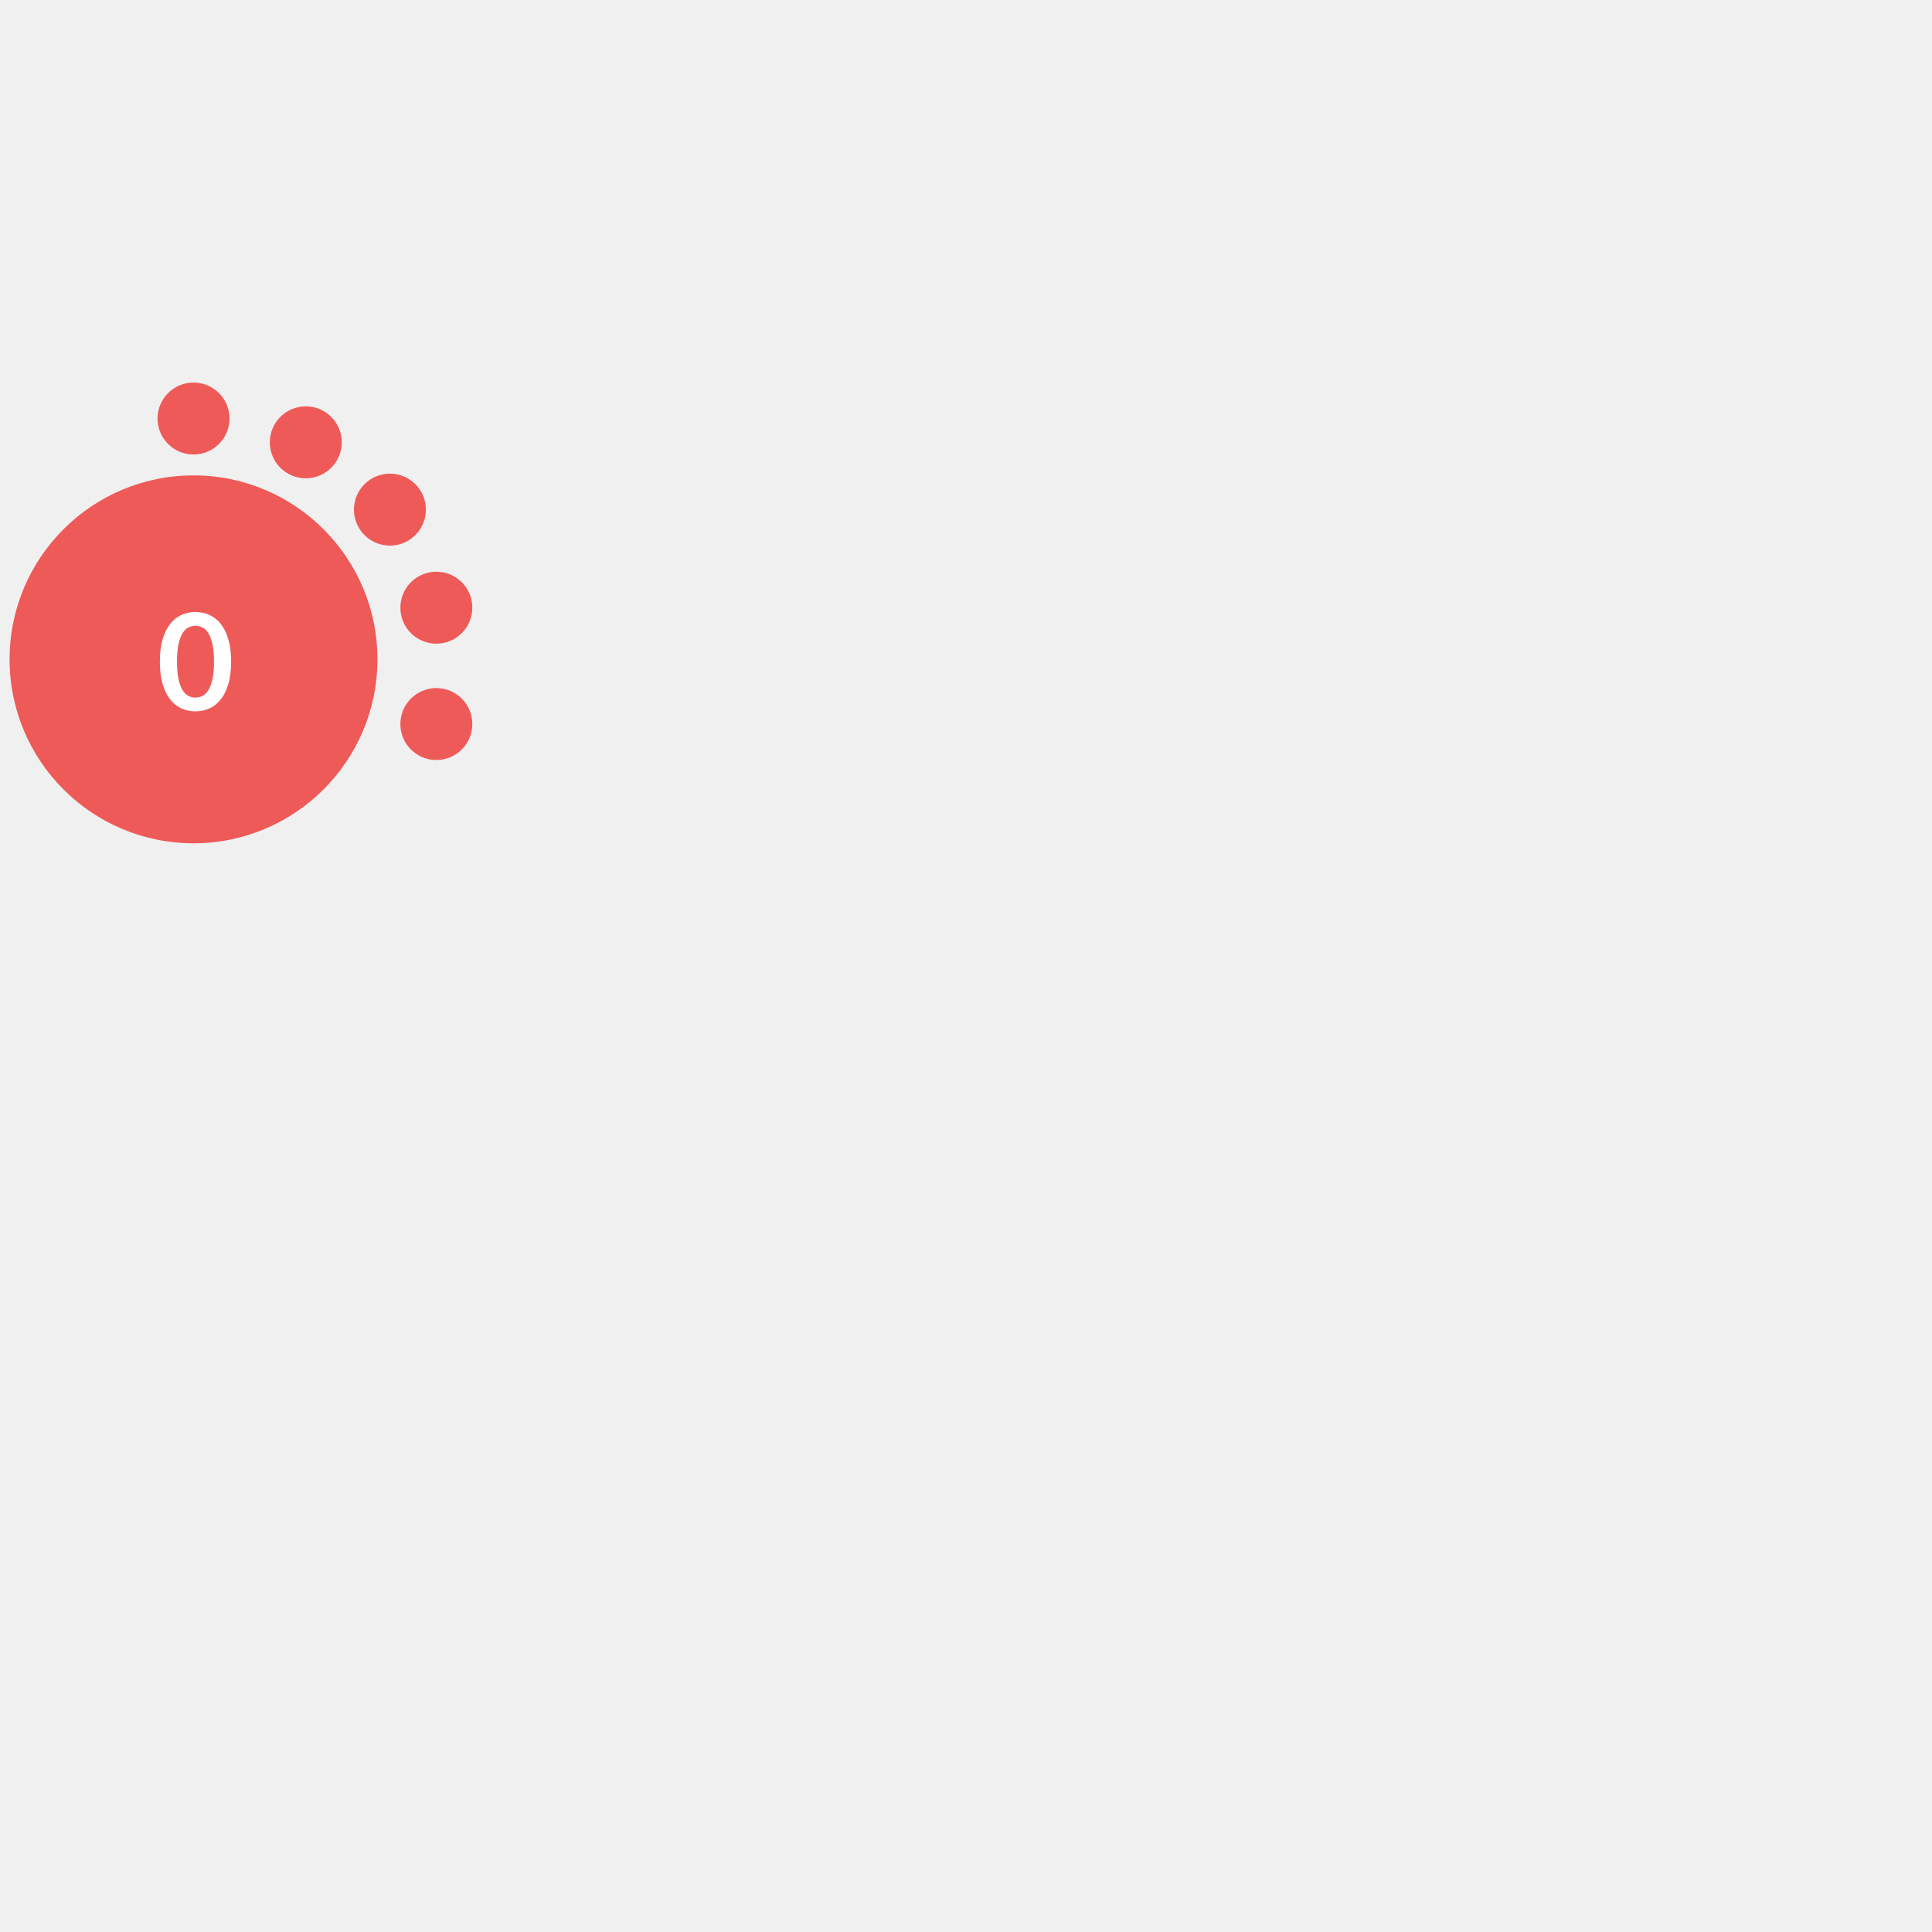
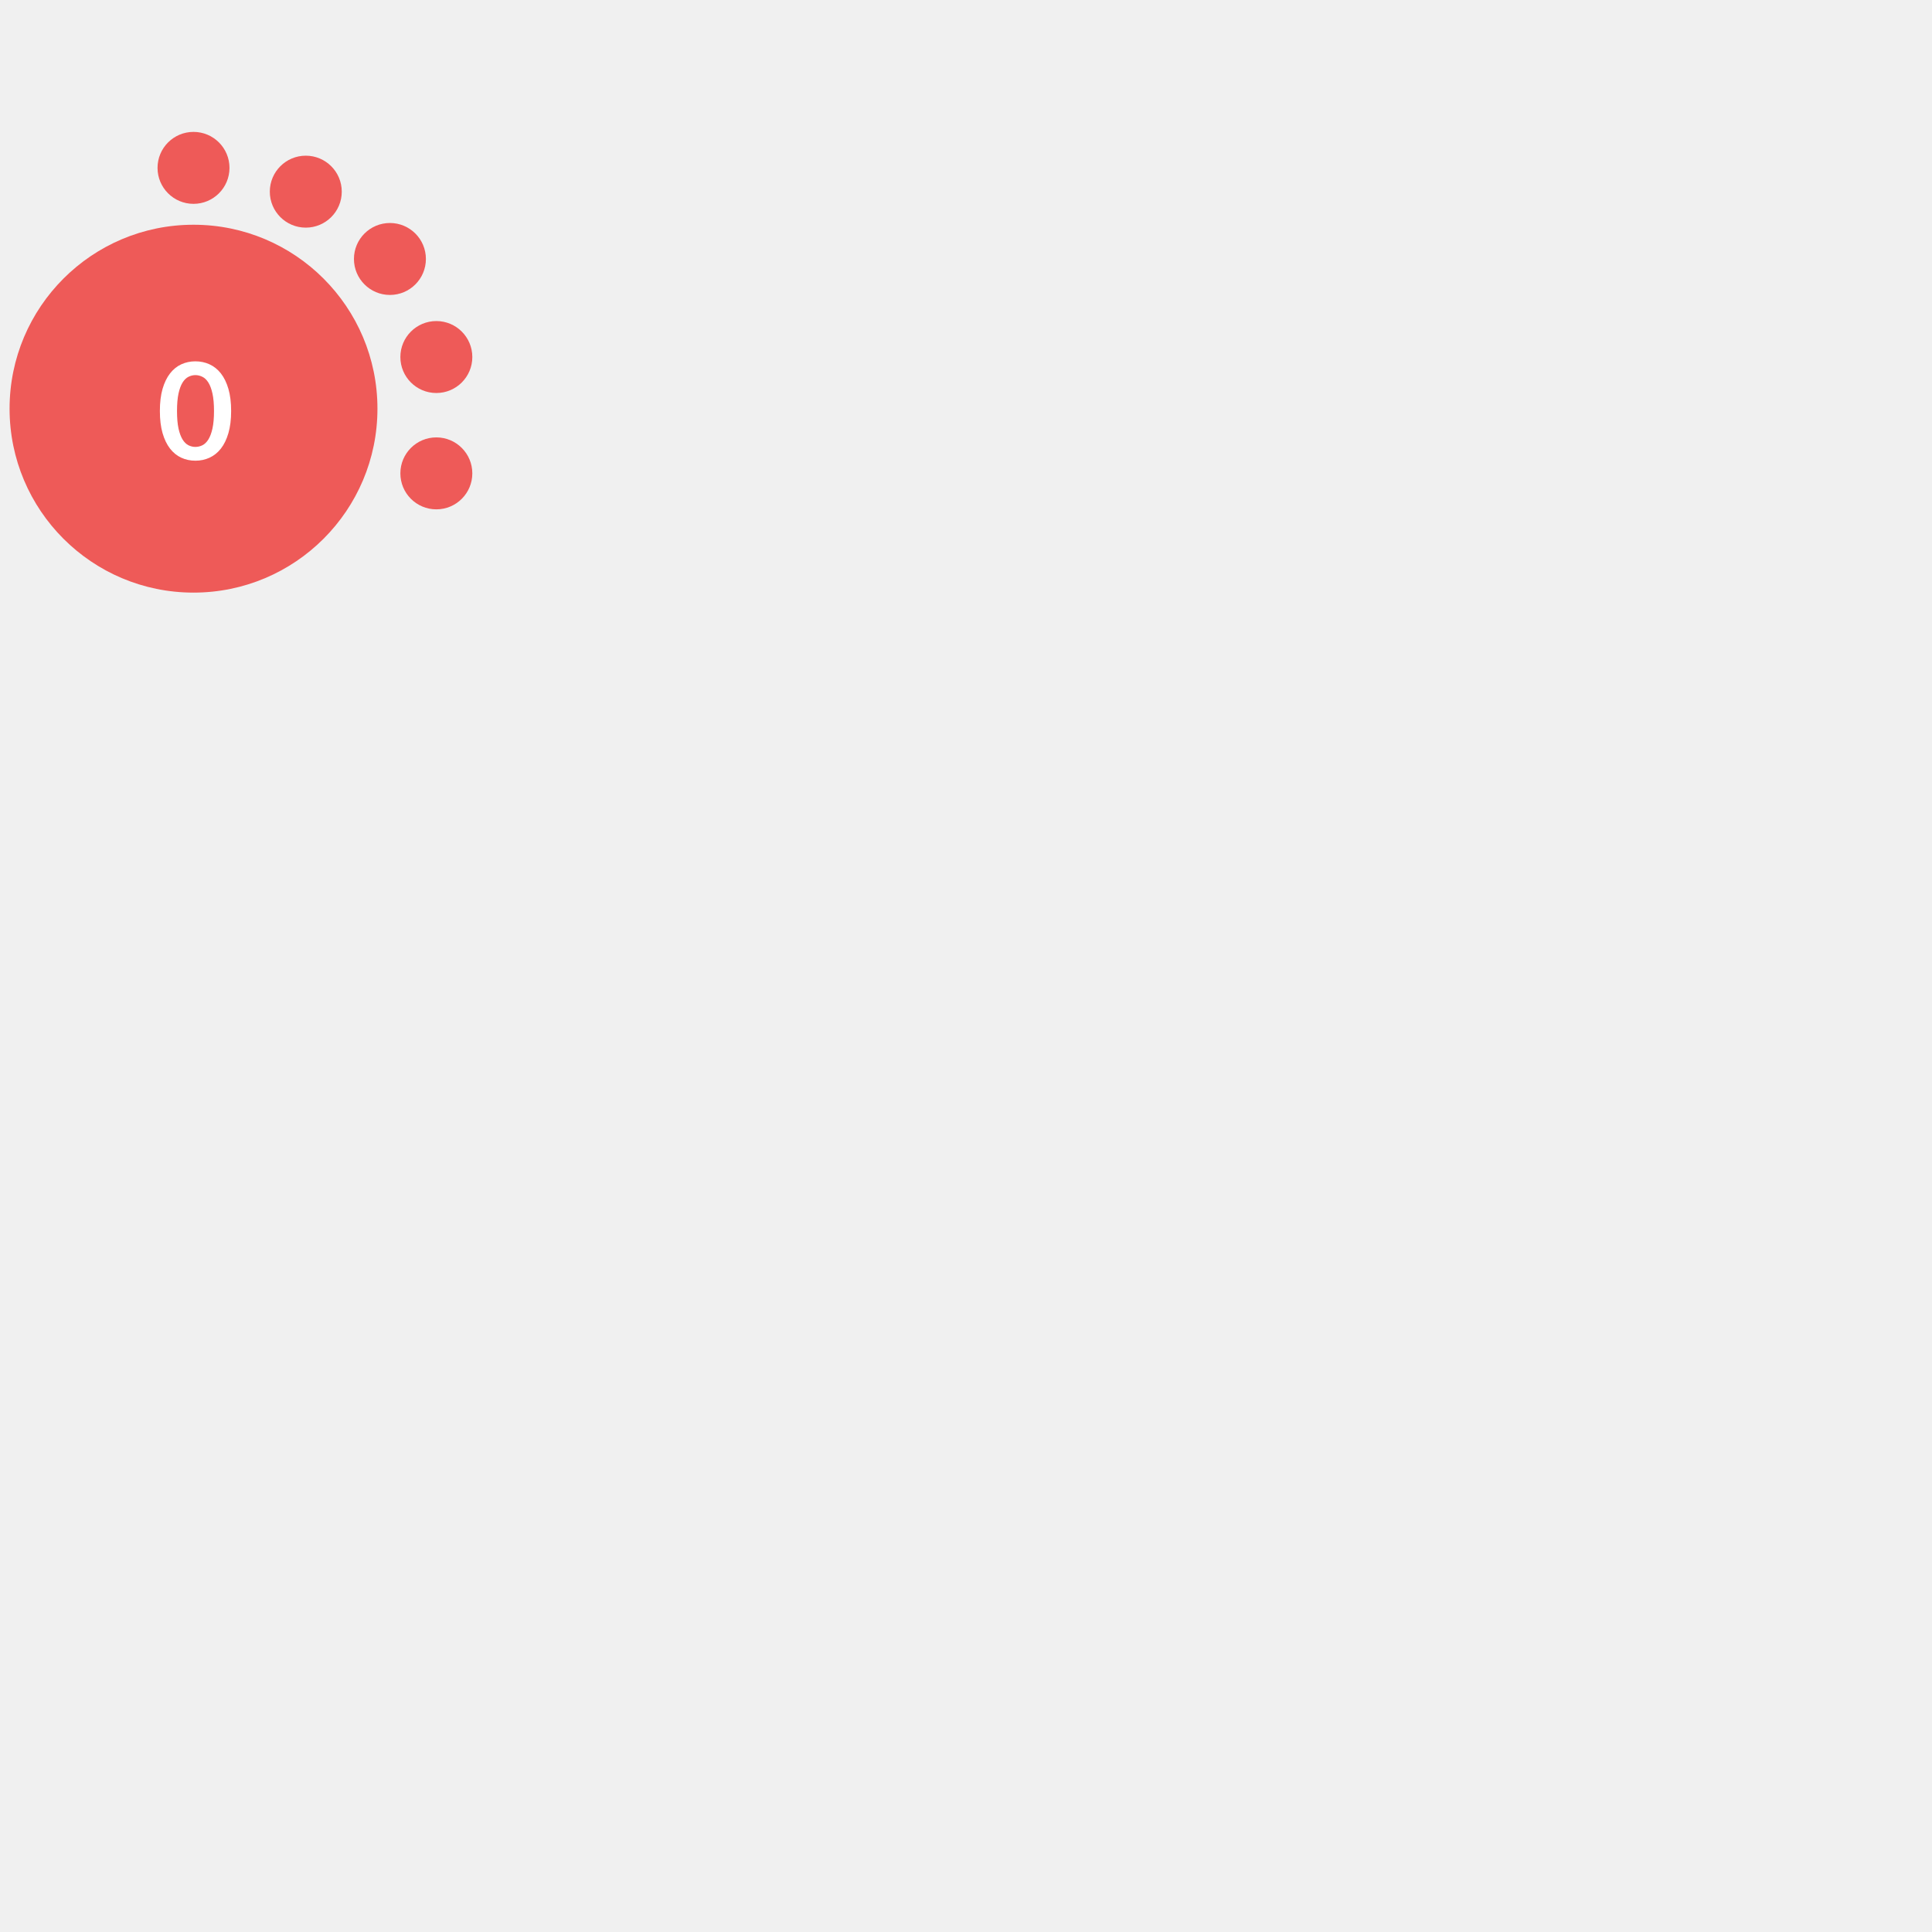
- <svg xmlns="http://www.w3.org/2000/svg" version="1.1" id="Layer_1" x="0px" y="0px" width="180" height="180" viewBox="0 0 665.925 403.2" style="enable-background:new 0 0 0 0;" xml:space="preserve">
+ <svg xmlns="http://www.w3.org/2000/svg" version="1.1" id="Layer_1" x="0px" y="0px" width="180" height="180" viewBox="0 0 665.925 576" style="enable-background:new 0 0 0 0;" xml:space="preserve">
  <style type="text/css">			.red{fill:#EE5A58;}		    .orange {fill:#F1A72E;}		    .green{fill:#AED17C;}			.yellow{fill:#F4D05D;}			.st2{fill:#FFFFFF;}			.st3{font-family:Lato-Bold, Lato;font-weight:700;}			.st4{font-size:46.339px;}		</style>
  <circle class="red" cx="66.7" cy="95.9" r="63.4" />
  <circle class="red" cx="66.7" cy="12.9" r="12.4" />
  <circle class="red" cx="105.4" cy="21.1" r="12.4" />
  <circle class="red" cx="134.4" cy="44.3" r="12.4" />
  <circle class="red" cx="150.4" cy="78.1" r="12.4" />
  <circle class="red" cx="150.4" cy="118.2" r="12.4" />
  <text transform="matrix(1 0 0 1 53.9507 113.4561)" class="st2 st3 st4">0</text>
</svg>
